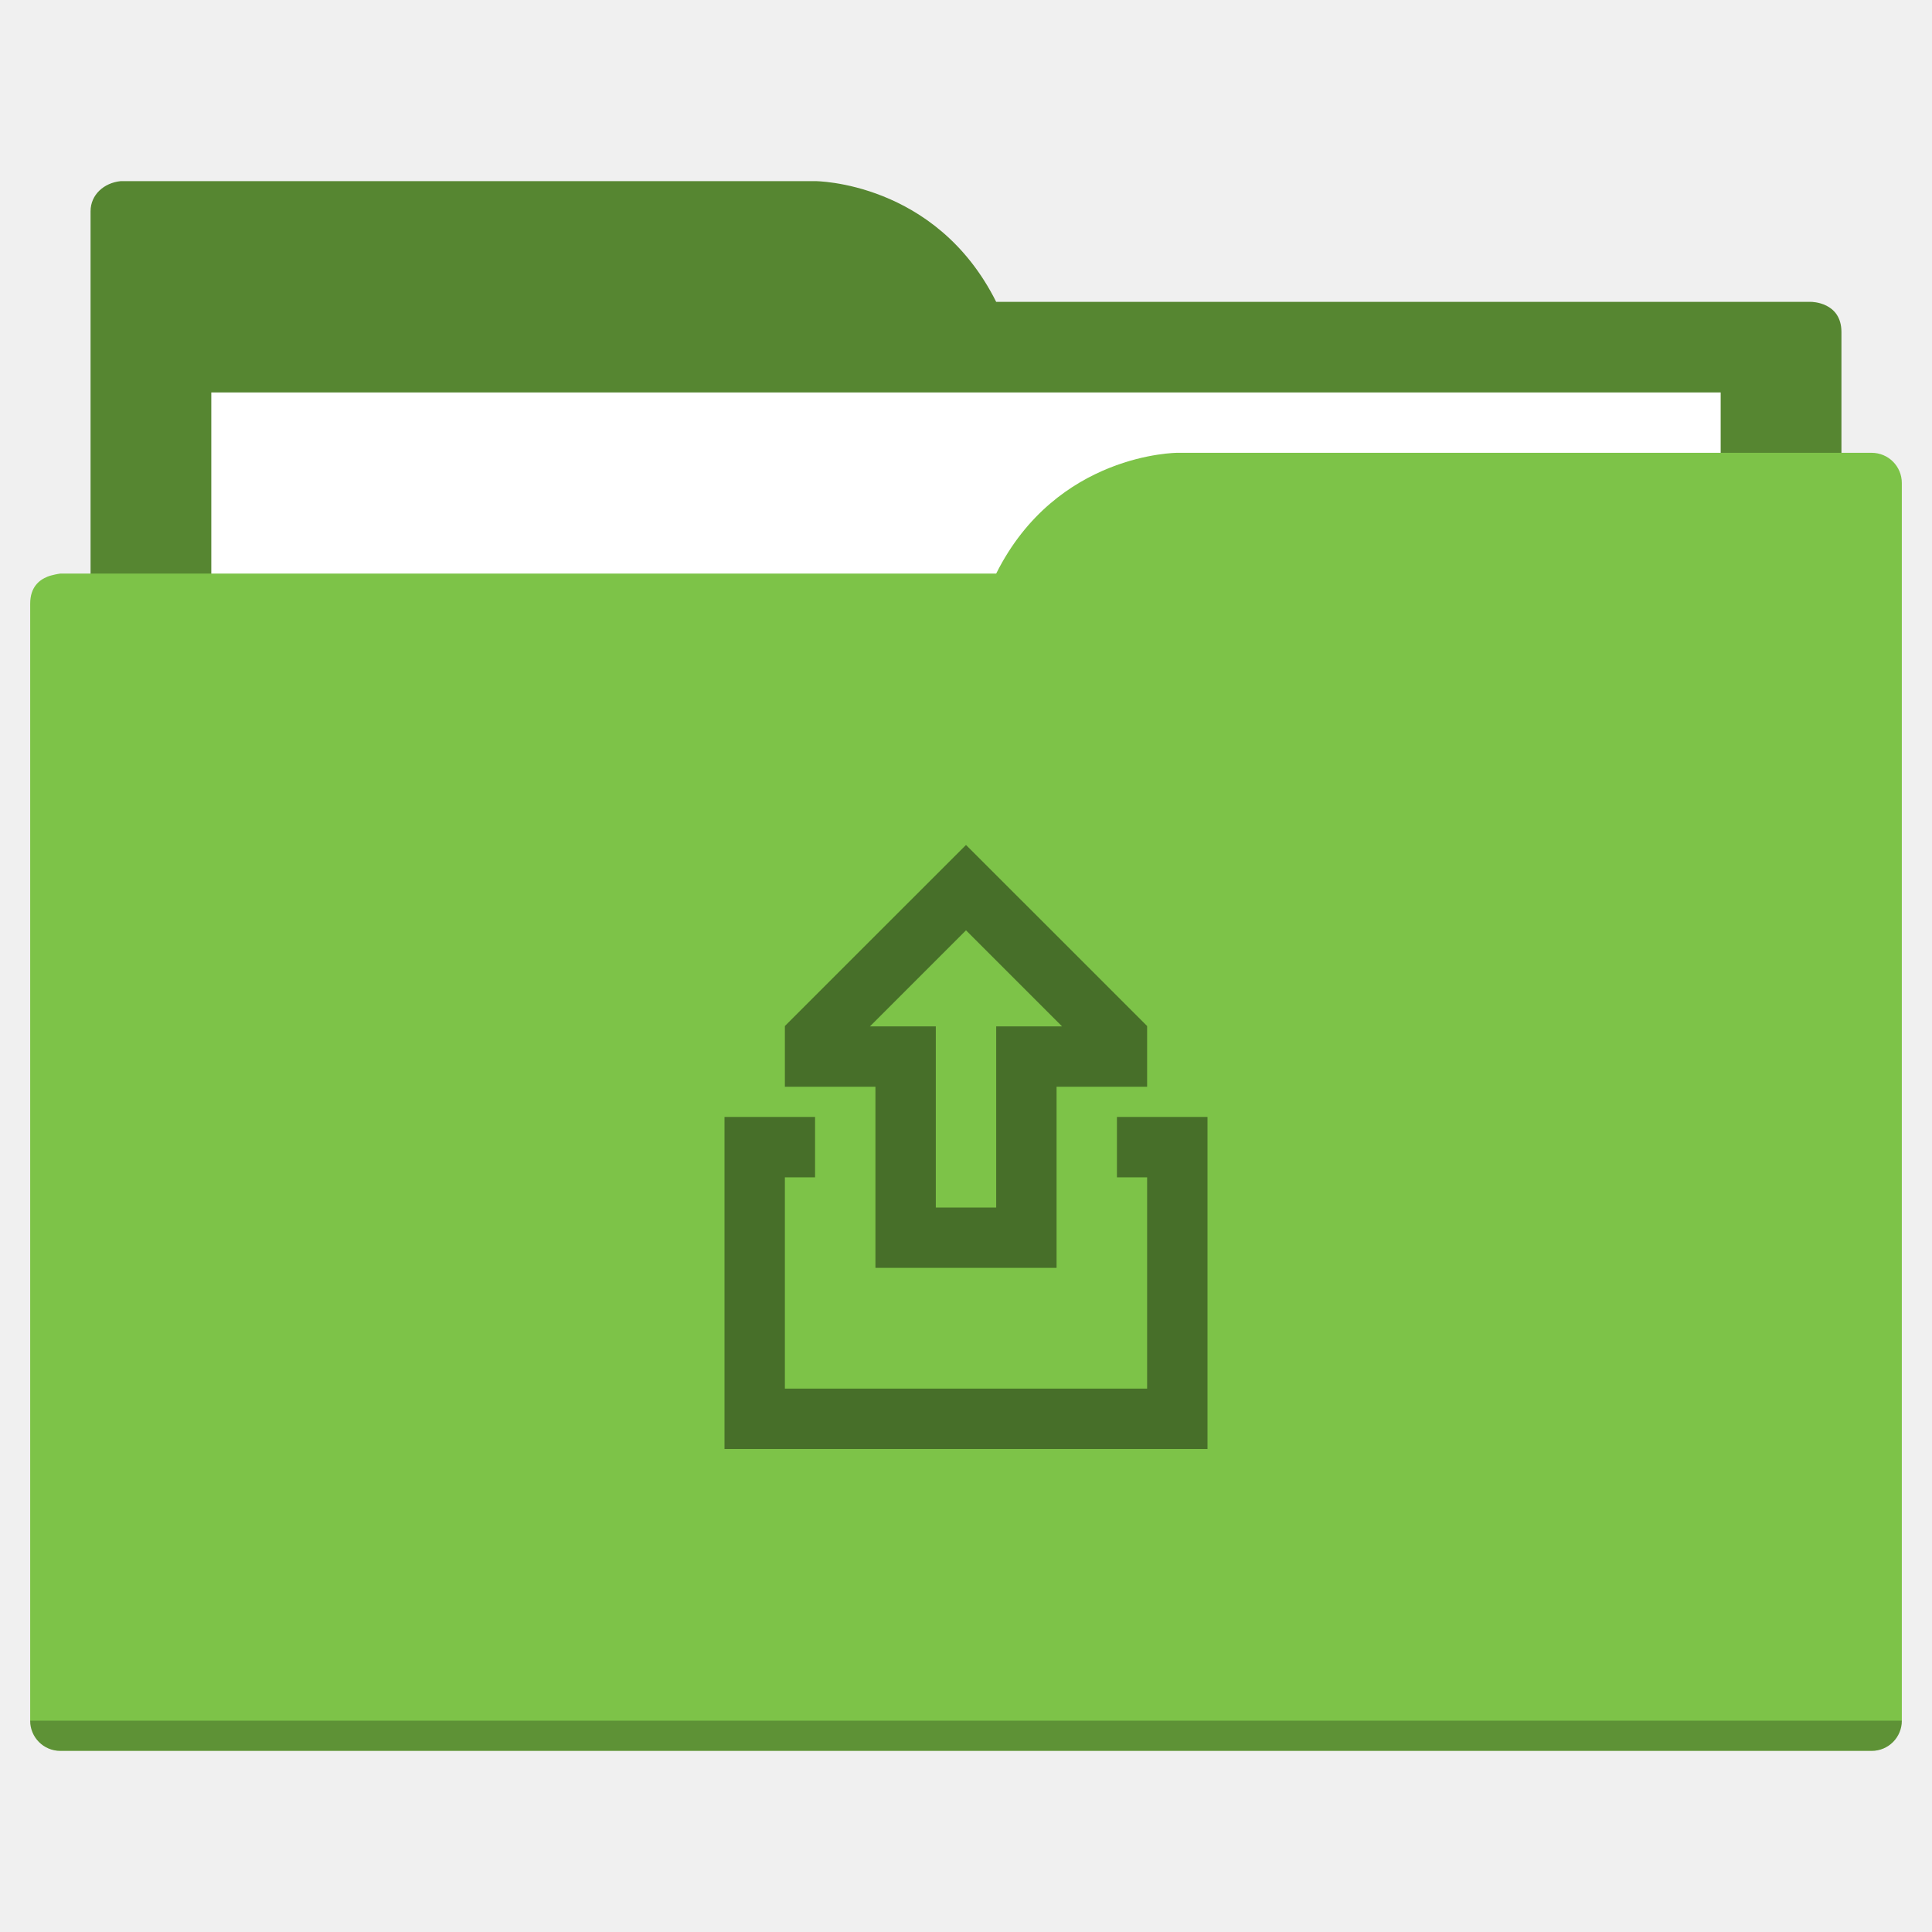
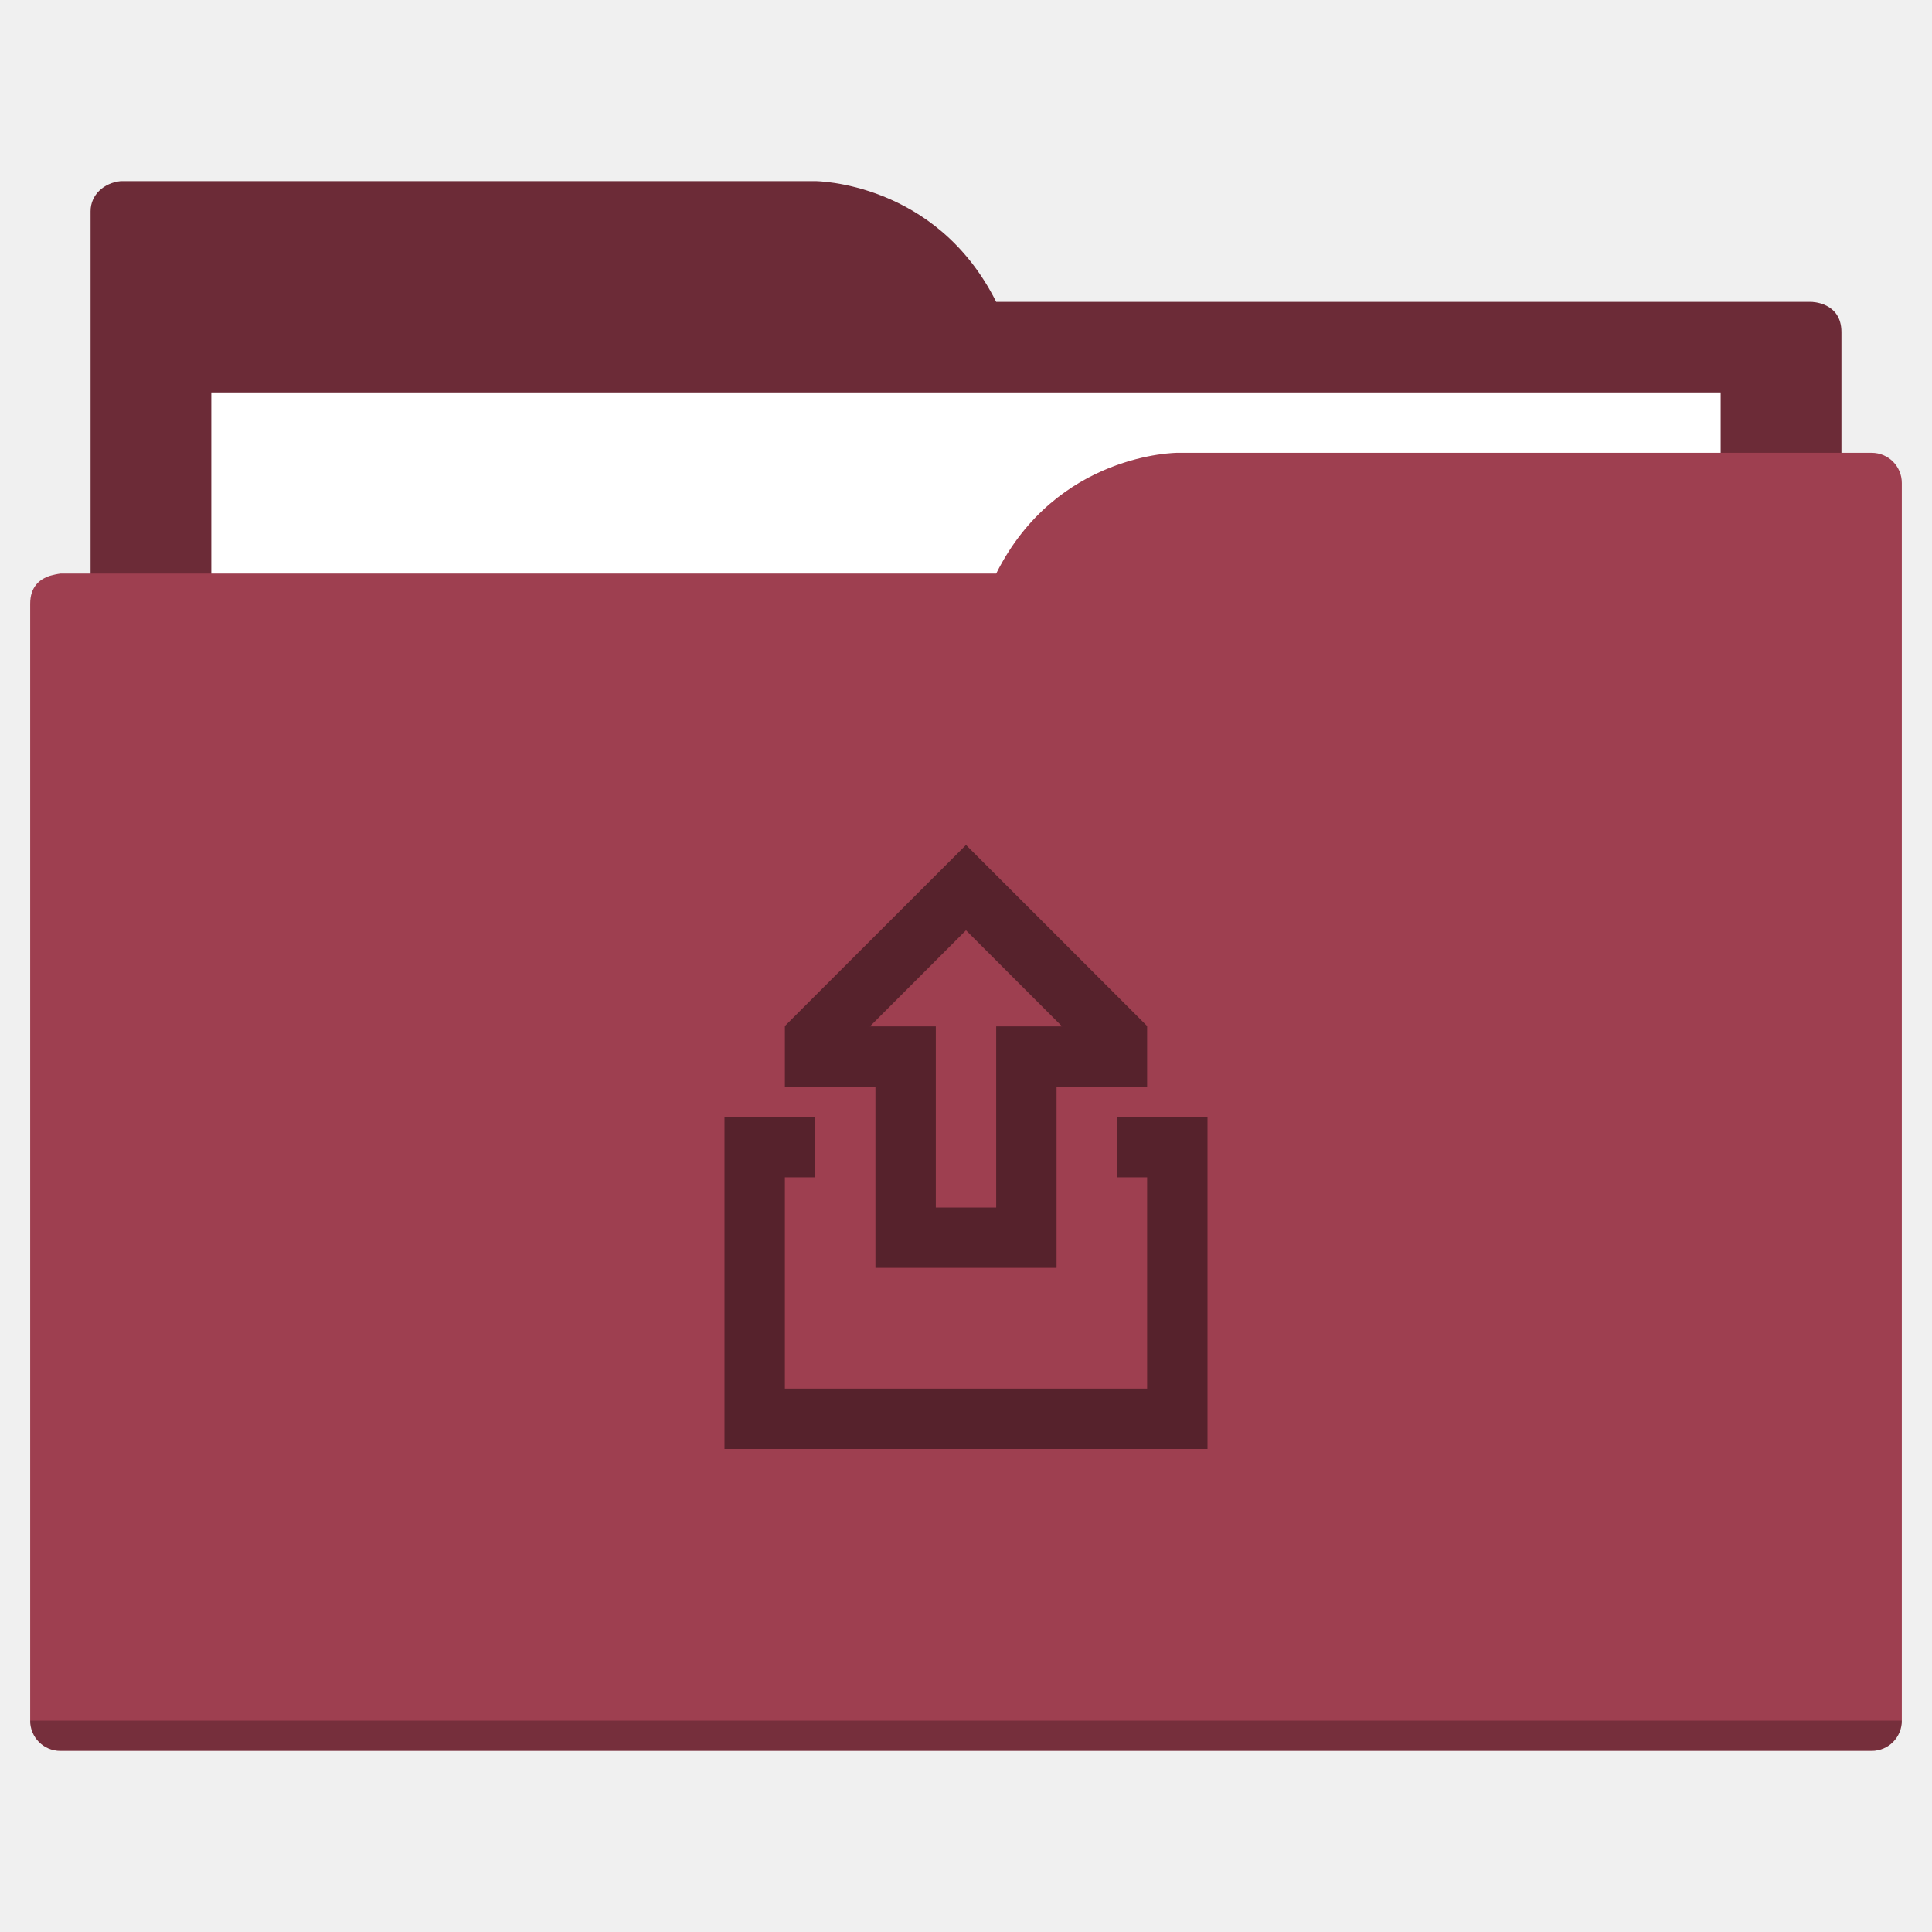
<svg xmlns="http://www.w3.org/2000/svg" width="64" height="64" id="svg5453" version="1.1" viewBox="0 0 64 64">
  <defs id="defs5455" />
  <g id="layer1" transform="translate(-384.5714,-483.798)">
-     <path style="fill:#568631;fill-opacity:1;fill-rule:evenodd;stroke:none;stroke-width:1px;stroke-linecap:butt;stroke-linejoin:miter;stroke-opacity:1" d="M 4 6 C 3.449 6.055 3 6.446 3 7 L 3 9 L 3 49 L 61 49 L 61 14 L 61 13 L 61 11 C 61 10 60 10 60 10 L 58 10 L 37 10 L 33 10 C 31 6 27 6 27 6 L 5 6 L 4 6 z " transform="translate(384.5714,483.798)" id="folderTab-5" />
+     <path style="fill:#6c2b37;fill-opacity:1;fill-rule:evenodd;stroke:none;stroke-width:1px;stroke-linecap:butt;stroke-linejoin:miter;stroke-opacity:1" d="M 4 6 C 3.449 6.055 3 6.446 3 7 L 3 9 L 3 49 L 61 49 L 61 14 L 61 13 L 61 11 C 61 10 60 10 60 10 L 58 10 L 37 10 L 33 10 C 31 6 27 6 27 6 L 5 6 L 4 6 z " transform="translate(384.5714,483.798)" id="folderTab-5" />
    <path style="color:#000000;text-decoration:none;text-decoration-line:none;text-decoration-style:solid;text-decoration-color:#000000;white-space:normal;clip-rule:nonzero;display:inline;overflow:visible;visibility:visible;opacity:1;isolation:auto;mix-blend-mode:normal;color-interpolation:sRGB;color-interpolation-filters:linearRGB;solid-color:#000000;solid-opacity:1;fill:#ffffff;fill-opacity:1;fill-rule:nonzero;stroke:none;stroke-width:1;stroke-linecap:butt;stroke-linejoin:miter;stroke-miterlimit:4;stroke-dasharray:none;stroke-dashoffset:0;stroke-opacity:1;color-rendering:auto;image-rendering:auto;shape-rendering:auto;text-rendering:auto;enable-background:accumulate" d="m 391.571,496.798 50,0 0,32 -50,0 z" id="folderPaper-9" />
-     <path style="fill:#7dc348;fill-opacity:1;fill-rule:evenodd;stroke:none;stroke-width:1px;stroke-linecap:butt;stroke-linejoin:miter;stroke-opacity:1" d="M 39 15 C 39 15 35 15 33 19 L 29 19 L 4 19 L 2 19 C 2 19 1.868 19.017 1.711 19.059 C 1.665 19.073 1.619 19.081 1.576 19.102 C 1.302 19.211 1 19.445 1 20 L 1 22 L 1 23 L 1 57 C 1 57.554 1.446 58 2 58 L 62 58 C 62.554 58 63 57.554 63 57 L 63 18 L 63 16 C 63 15.446 62.554 15 62 15 L 61 15 L 39 15 z " transform="translate(384.5714,483.798)" id="folderFront-2" />
+     <path style="fill:#9e3f50;fill-opacity:1;fill-rule:evenodd;stroke:none;stroke-width:1px;stroke-linecap:butt;stroke-linejoin:miter;stroke-opacity:1" d="M 39 15 C 39 15 35 15 33 19 L 29 19 L 4 19 L 2 19 C 2 19 1.868 19.017 1.711 19.059 C 1.665 19.073 1.619 19.081 1.576 19.102 C 1.302 19.211 1 19.445 1 20 L 1 22 L 1 23 L 1 57 C 1 57.554 1.446 58 2 58 L 62 58 C 62.554 58 63 57.554 63 57 L 63 18 L 63 16 C 63 15.446 62.554 15 62 15 L 61 15 L 39 15 z " transform="translate(384.5714,483.798)" id="folderFront-2" />
    <path style="opacity:0.25;fill:#000000;fill-opacity:1;stroke:none" d="m 385.571,540.798 c 0,0.554 0.446,1 1,1 l 60,0 c 0.554,0 1,-0.446 1,-1 z" id="folderShadow-5" />
-     <path style="color:#000000;clip-rule:nonzero;display:inline;overflow:visible;visibility:visible;opacity:1;isolation:auto;mix-blend-mode:normal;color-interpolation:sRGB;color-interpolation-filters:linearRGB;solid-color:#000000;solid-opacity:1;fill:#476f29;fill-opacity:1;fill-rule:nonzero;stroke:none;stroke-width:1;stroke-linecap:butt;stroke-linejoin:miter;stroke-miterlimit:4;stroke-dasharray:none;stroke-dashoffset:0;stroke-opacity:1;color-rendering:auto;image-rendering:auto;shape-rendering:auto;text-rendering:auto;enable-background:accumulate" d="M 31.99,28 26,33.988 26,34 l 0,2 3,0 0,6 6,0 0,-6 3,0 0,-2 0,-0.012 L 32.01,28 32,28 31.99,28 Z M 32,30.818 35.182,34 33,34 l 0,2 0,4 -2,0 0,-4 0,-2 -2.182,0 L 32,30.818 Z M 24,37 l 0,2 0,9 16,0 0,-9 0,-2 -2,0 -1,0 0,2 1,0 0,7 -12,0 0,-7 1,0 0,-2 -1,0 -2,0 z" transform="translate(384.5714,483.798)" id="folderGlyph" />
-     <rect style="color:#000000;clip-rule:nonzero;display:inline;overflow:visible;visibility:visible;opacity:1;isolation:auto;mix-blend-mode:normal;color-interpolation:sRGB;color-interpolation-filters:linearRGB;solid-color:#000000;solid-opacity:1;fill:#568631;fill-opacity:1;fill-rule:nonzero;stroke:none;stroke-width:1;stroke-linecap:butt;stroke-linejoin:miter;stroke-miterlimit:4;stroke-dasharray:none;stroke-dashoffset:0;stroke-opacity:1;color-rendering:auto;image-rendering:auto;shape-rendering:auto;text-rendering:auto;enable-background:accumulate" id="rect4157" width="5" height="5" x="377.571" y="483.798" />
-     <rect style="color:#000000;clip-rule:nonzero;display:inline;overflow:visible;visibility:visible;opacity:1;isolation:auto;mix-blend-mode:normal;color-interpolation:sRGB;color-interpolation-filters:linearRGB;solid-color:#000000;solid-opacity:1;fill:#7dc348;fill-opacity:1;fill-rule:nonzero;stroke:none;stroke-width:1;stroke-linecap:butt;stroke-linejoin:miter;stroke-miterlimit:4;stroke-dasharray:none;stroke-dashoffset:0;stroke-opacity:1;color-rendering:auto;image-rendering:auto;shape-rendering:auto;text-rendering:auto;enable-background:accumulate" id="rect4157-5" width="5" height="5" x="377.571" y="491.798" />
-     <rect style="color:#000000;clip-rule:nonzero;display:inline;overflow:visible;visibility:visible;opacity:1;isolation:auto;mix-blend-mode:normal;color-interpolation:sRGB;color-interpolation-filters:linearRGB;solid-color:#000000;solid-opacity:1;fill:#476f29;fill-opacity:1;fill-rule:nonzero;stroke:none;stroke-width:1;stroke-linecap:butt;stroke-linejoin:miter;stroke-miterlimit:4;stroke-dasharray:none;stroke-dashoffset:0;stroke-opacity:1;color-rendering:auto;image-rendering:auto;shape-rendering:auto;text-rendering:auto;enable-background:accumulate" id="rect4157-8" width="5" height="5" x="377.571" y="499.798" />
+     <path style="color:#000000;clip-rule:nonzero;display:inline;overflow:visible;visibility:visible;opacity:1;isolation:auto;mix-blend-mode:normal;color-interpolation:sRGB;color-interpolation-filters:linearRGB;solid-color:#000000;solid-opacity:1;fill:#56222c;fill-opacity:1;fill-rule:nonzero;stroke:none;stroke-width:1;stroke-linecap:butt;stroke-linejoin:miter;stroke-miterlimit:4;stroke-dasharray:none;stroke-dashoffset:0;stroke-opacity:1;color-rendering:auto;image-rendering:auto;shape-rendering:auto;text-rendering:auto;enable-background:accumulate" d="M 31.99,28 26,33.988 26,34 l 0,2 3,0 0,6 6,0 0,-6 3,0 0,-2 0,-0.012 L 32.01,28 32,28 31.99,28 Z M 32,30.818 35.182,34 33,34 l 0,2 0,4 -2,0 0,-4 0,-2 -2.182,0 L 32,30.818 Z M 24,37 l 0,2 0,9 16,0 0,-9 0,-2 -2,0 -1,0 0,2 1,0 0,7 -12,0 0,-7 1,0 0,-2 -1,0 -2,0 z" transform="translate(384.5714,483.798)" id="folderGlyph" />
+     <rect style="color:#000000;clip-rule:nonzero;display:inline;overflow:visible;visibility:visible;opacity:1;isolation:auto;mix-blend-mode:normal;color-interpolation:sRGB;color-interpolation-filters:linearRGB;solid-color:#000000;solid-opacity:1;fill:#6c2b37;fill-opacity:1;fill-rule:nonzero;stroke:none;stroke-width:1;stroke-linecap:butt;stroke-linejoin:miter;stroke-miterlimit:4;stroke-dasharray:none;stroke-dashoffset:0;stroke-opacity:1;color-rendering:auto;image-rendering:auto;shape-rendering:auto;text-rendering:auto;enable-background:accumulate" id="rect4157" width="5" height="5" x="377.571" y="483.798" />
+     <rect style="color:#000000;clip-rule:nonzero;display:inline;overflow:visible;visibility:visible;opacity:1;isolation:auto;mix-blend-mode:normal;color-interpolation:sRGB;color-interpolation-filters:linearRGB;solid-color:#000000;solid-opacity:1;fill:#9e3f50;fill-opacity:1;fill-rule:nonzero;stroke:none;stroke-width:1;stroke-linecap:butt;stroke-linejoin:miter;stroke-miterlimit:4;stroke-dasharray:none;stroke-dashoffset:0;stroke-opacity:1;color-rendering:auto;image-rendering:auto;shape-rendering:auto;text-rendering:auto;enable-background:accumulate" id="rect4157-5" width="5" height="5" x="377.571" y="491.798" />
+     <rect style="color:#000000;clip-rule:nonzero;display:inline;overflow:visible;visibility:visible;opacity:1;isolation:auto;mix-blend-mode:normal;color-interpolation:sRGB;color-interpolation-filters:linearRGB;solid-color:#000000;solid-opacity:1;fill:#56222c;fill-opacity:1;fill-rule:nonzero;stroke:none;stroke-width:1;stroke-linecap:butt;stroke-linejoin:miter;stroke-miterlimit:4;stroke-dasharray:none;stroke-dashoffset:0;stroke-opacity:1;color-rendering:auto;image-rendering:auto;shape-rendering:auto;text-rendering:auto;enable-background:accumulate" id="rect4157-8" width="5" height="5" x="377.571" y="499.798" />
  </g>
</svg>
